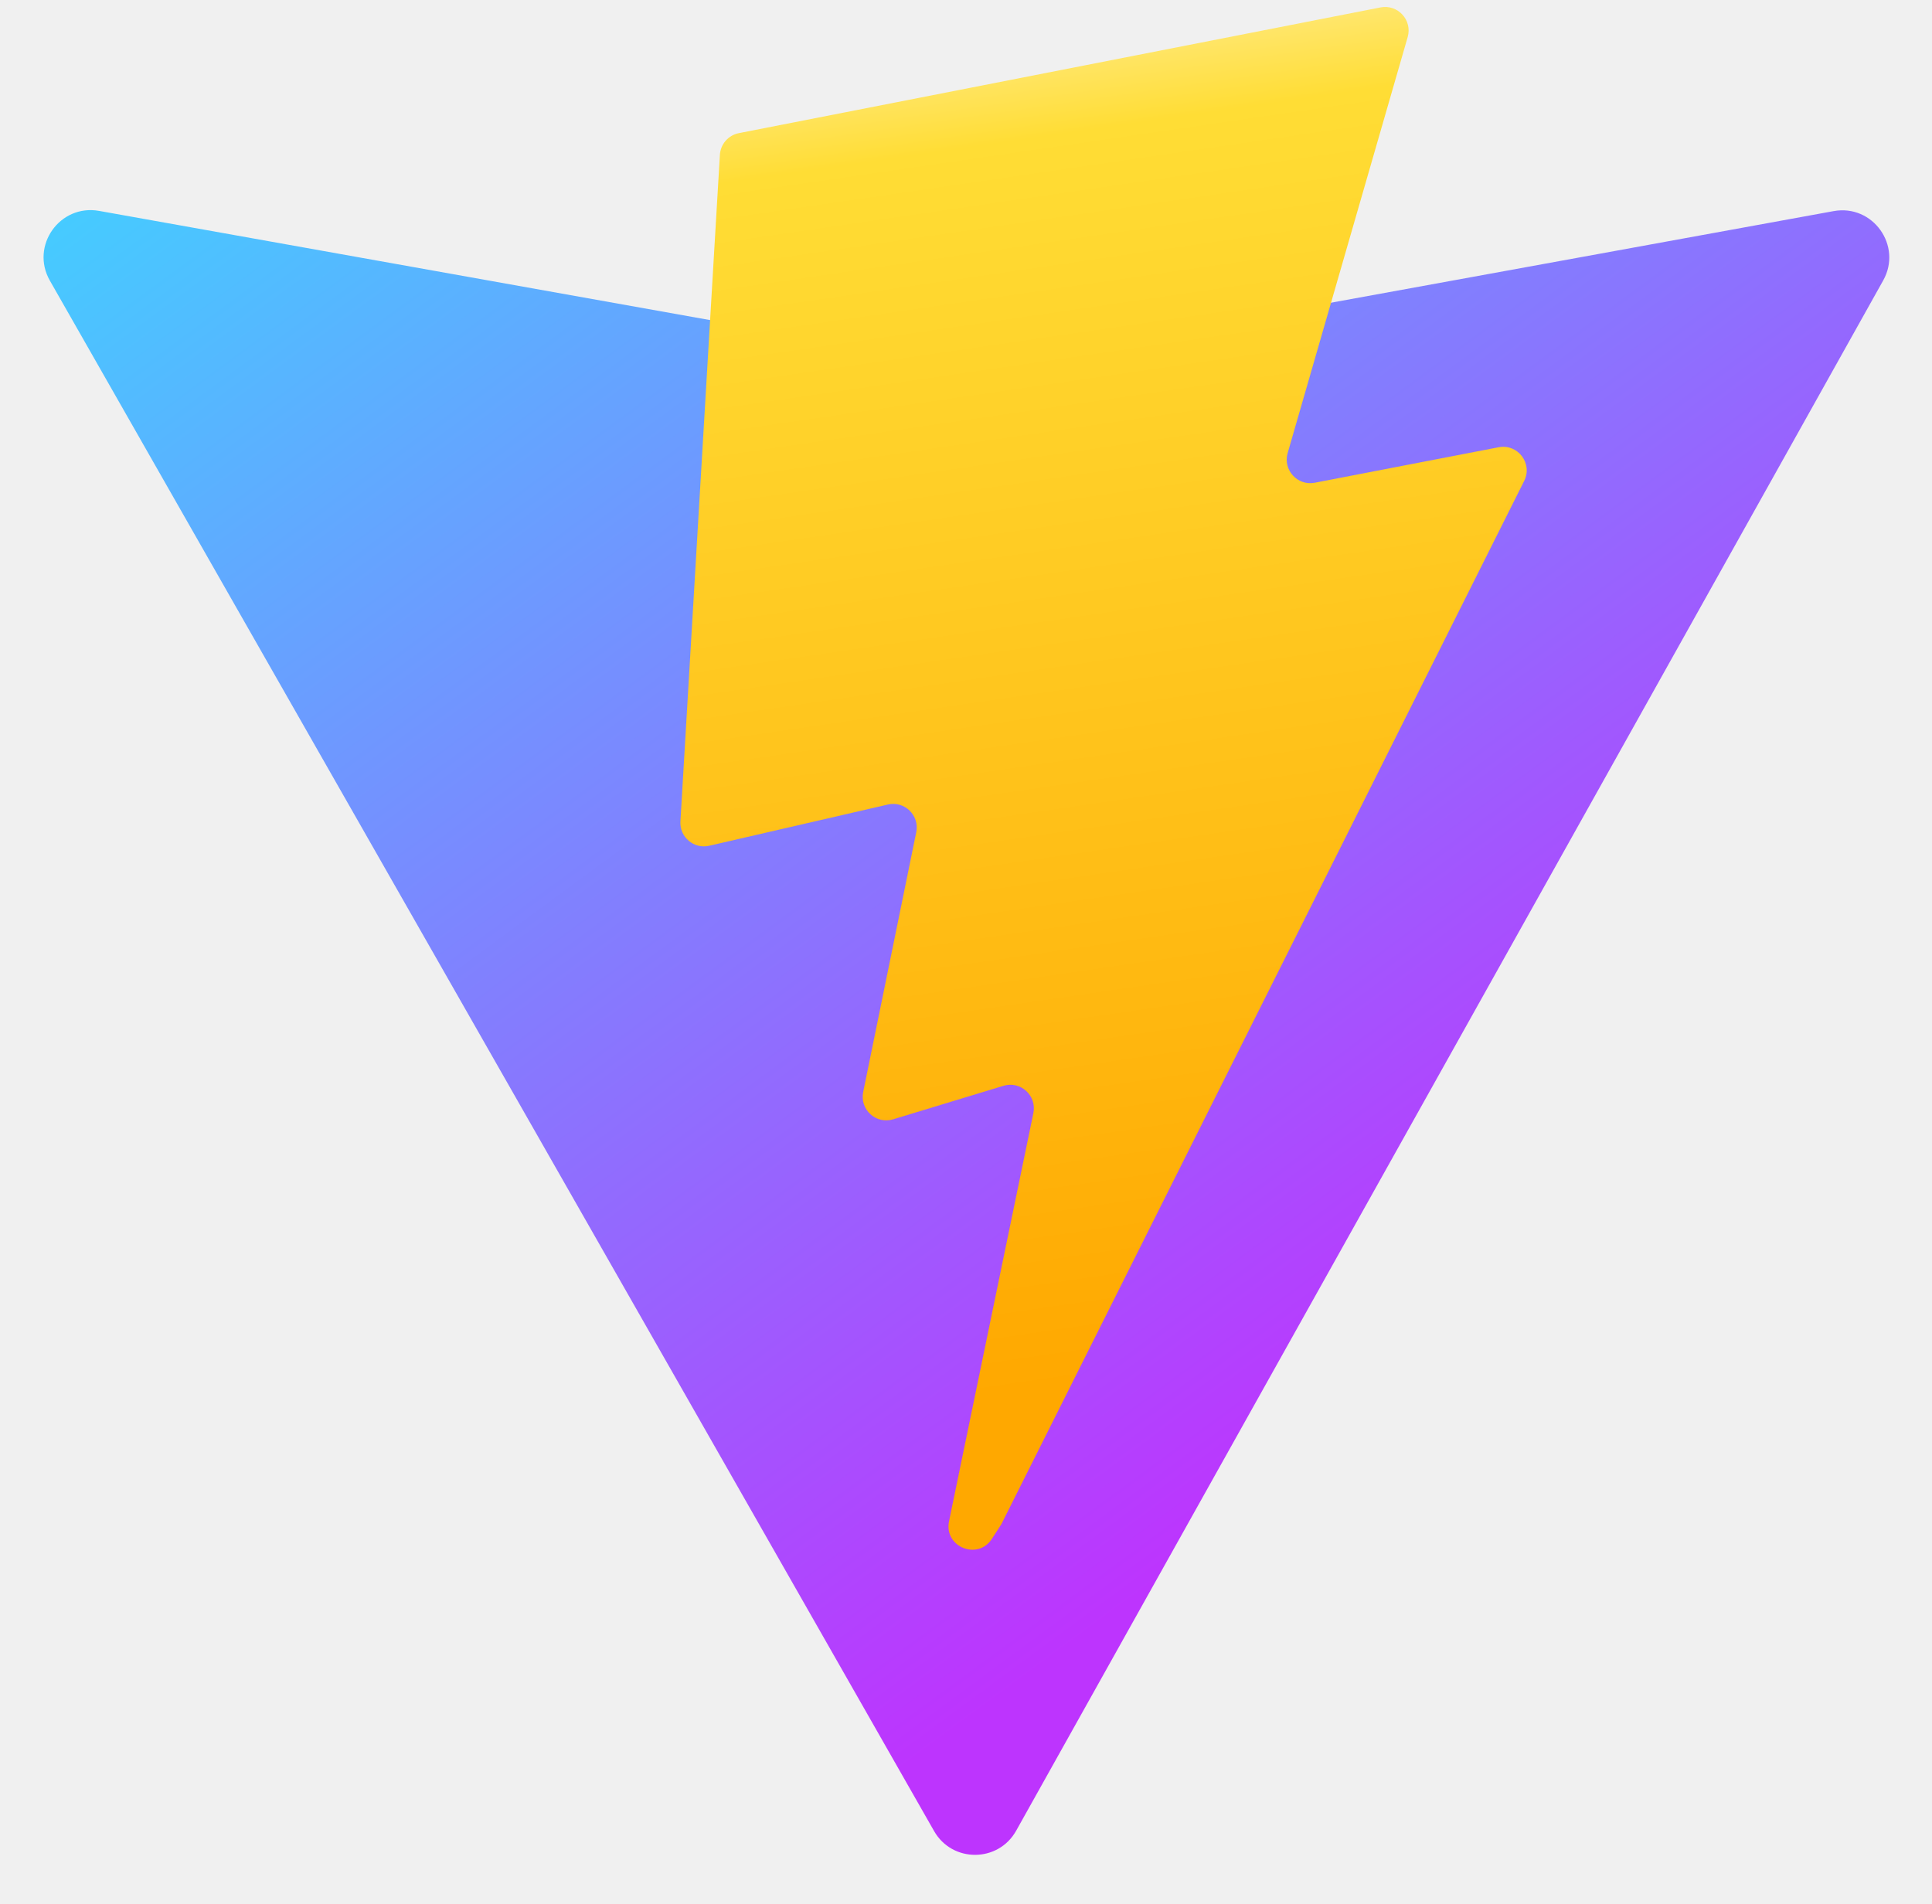
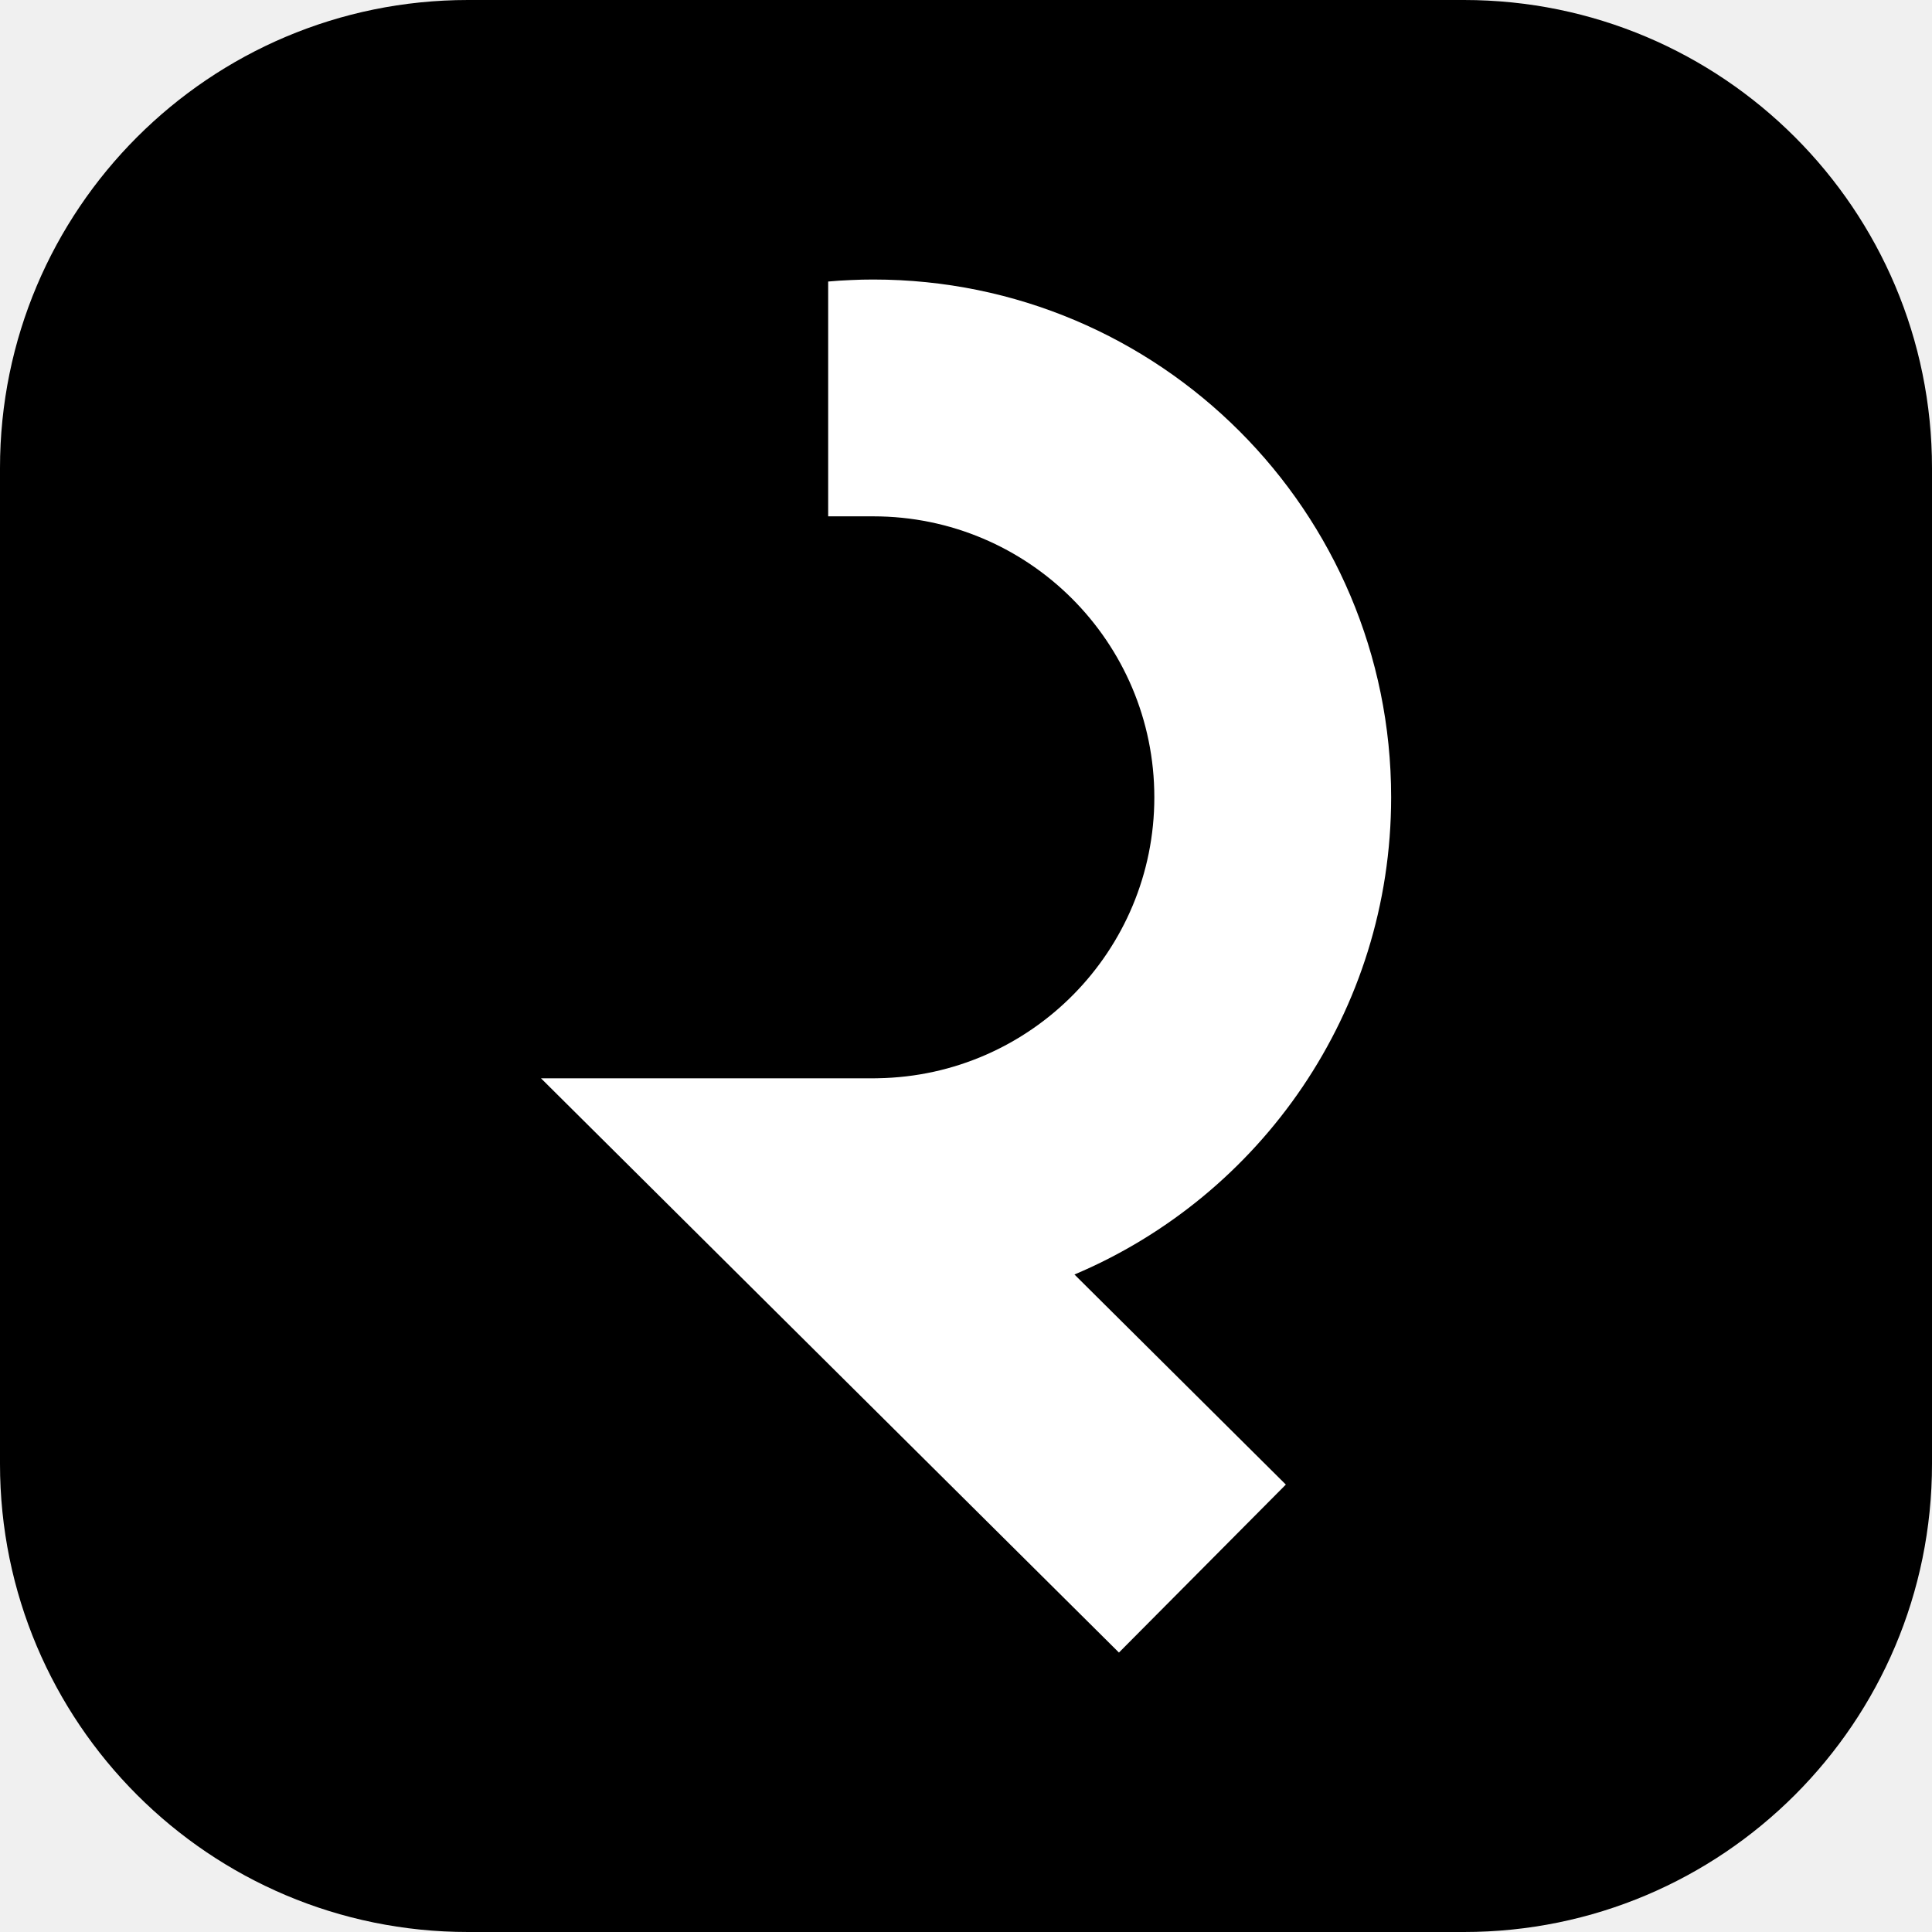
- <svg xmlns="http://www.w3.org/2000/svg" width="410" height="404" viewBox="0 0 410 404" fill="none">
-   <path d="M399.641 59.525L215.643 388.545C211.844 395.338 202.084 395.378 198.228 388.618L10.582 59.556C6.381 52.19 12.68 43.267 21.028 44.759L205.223 77.682C206.398 77.892 207.601 77.89 208.776 77.676L389.119 44.806C397.439 43.289 403.768 52.143 399.641 59.525Z" fill="url(#paint0_linear)" />
-   <path d="M292.965 1.574L156.801 28.255C154.563 28.694 152.906 30.59 152.771 32.866L144.395 174.33C144.198 177.662 147.258 180.248 150.51 179.498L188.42 170.749C191.967 169.931 195.172 173.055 194.443 176.622L183.18 231.775C182.422 235.487 185.907 238.661 189.532 237.56L212.947 230.446C216.577 229.344 220.065 232.527 219.297 236.242L201.398 322.875C200.278 328.294 207.486 331.249 210.492 326.603L212.5 323.5L323.454 102.072C325.312 98.365 322.108 94.137 318.036 94.923L279.014 102.454C275.347 103.161 272.227 99.746 273.262 96.158L298.731 7.867C299.767 4.273 296.636 0.855 292.965 1.574Z" fill="url(#paint1_linear)" />
-   <defs>
-     <linearGradient id="paint0_linear" x1="6" y1="33" x2="235" y2="344" gradientUnits="userSpaceOnUse">
-       <stop stop-color="#41D1FF" />
-       <stop offset="1" stop-color="#BD34FE" />
-     </linearGradient>
-     <linearGradient id="paint1_linear" x1="194.651" y1="8.818" x2="236.076" y2="292.989" gradientUnits="userSpaceOnUse">
-       <stop stop-color="#FFEA83" />
-       <stop offset="0.083" stop-color="#FFDD35" />
-       <stop offset="1" stop-color="#FFA800" />
-     </linearGradient>
-   </defs>
+ <svg xmlns="http://www.w3.org/2000/svg" version="1.1" x="0px" y="0px" viewBox="0 0 250.62 250.62" style="enable-background:new 0 0 250.62 250.62;" xml:space="preserve">
+   <style type="text/css">
+ 	.st0{fill:#0652DD;}
+ 	.st1{fill:#FFFFFF;}
+ </style>
+   <g id="Calque_1">
+ </g>
+   <g id="Calque_2">
+ </g>
+   <g id="Calque_3">
+ </g>
+   <g id="Calque_4">
+ </g>
+   <g id="Calque_5">
+ </g>
+   <g id="Calque_6">
+     <path d="M189.91,250.62H60.71C27.18,250.62,0,223.44,0,189.91V60.71C0,27.18,27.18,0,60.71,0h129.2   c33.53,0,60.71,27.18,60.71,60.71v129.2C250.62,223.44,223.44,250.62,189.91,250.62z" />
+     <path class="st1" d="M139.38,165.33l27.42,27.25l-21.65,21.79l-45.44-45.14l-29.53-29.35h43.11c0.2,0,0.39,0,0.59-0.01   c19.86-0.32,35.86-16.52,35.86-36.44c0-20.14-16.32-36.45-36.45-36.45h-5.86V36.52c0.97-0.09,1.94-0.15,2.93-0.19   c0.97-0.05,1.95-0.07,2.93-0.07c37.1,0,67.17,30.07,67.17,67.17C180.45,131.26,163.51,155.14,139.38,165.33z" />
+   </g>
+   <g id="Calque_11">
+ </g>
+   <g id="Calque_7">
+ </g>
+   <g id="Calque_8">
+ </g>
+   <g id="Calque_9">
+ </g>
+   <g id="Calque_10">
+ </g>
+   <g id="Calque_12">
+ </g>
</svg>
